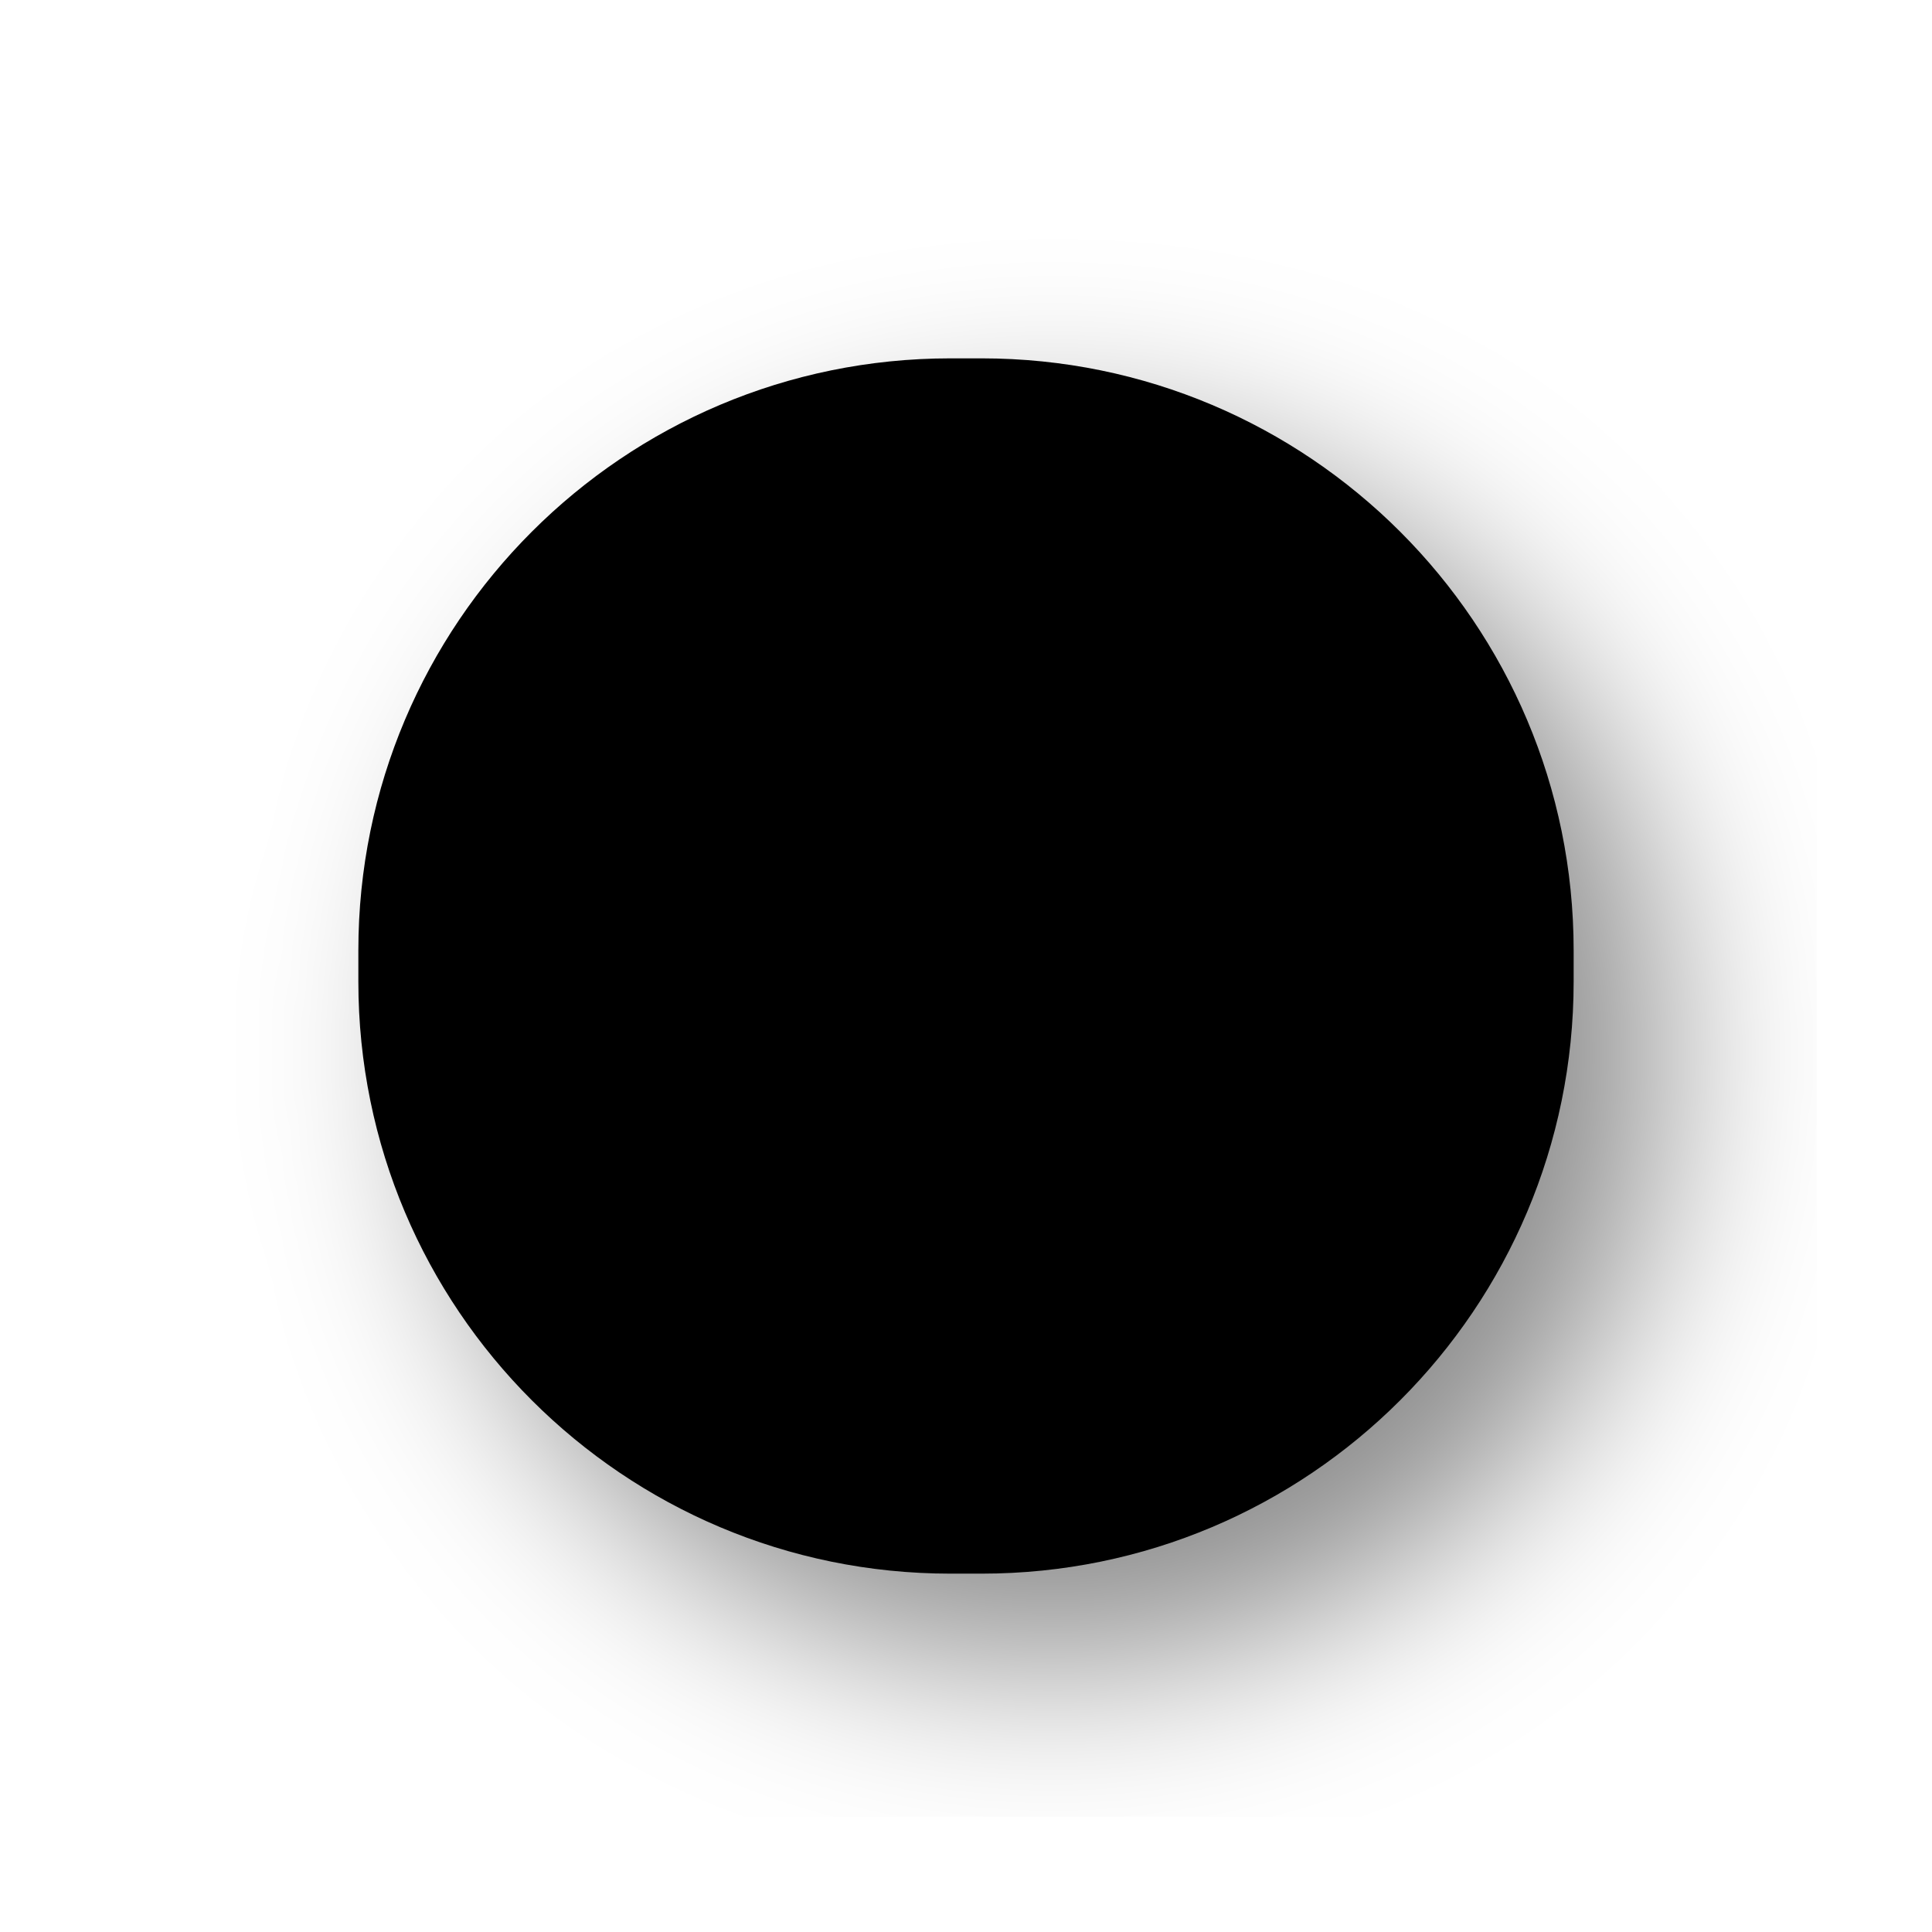
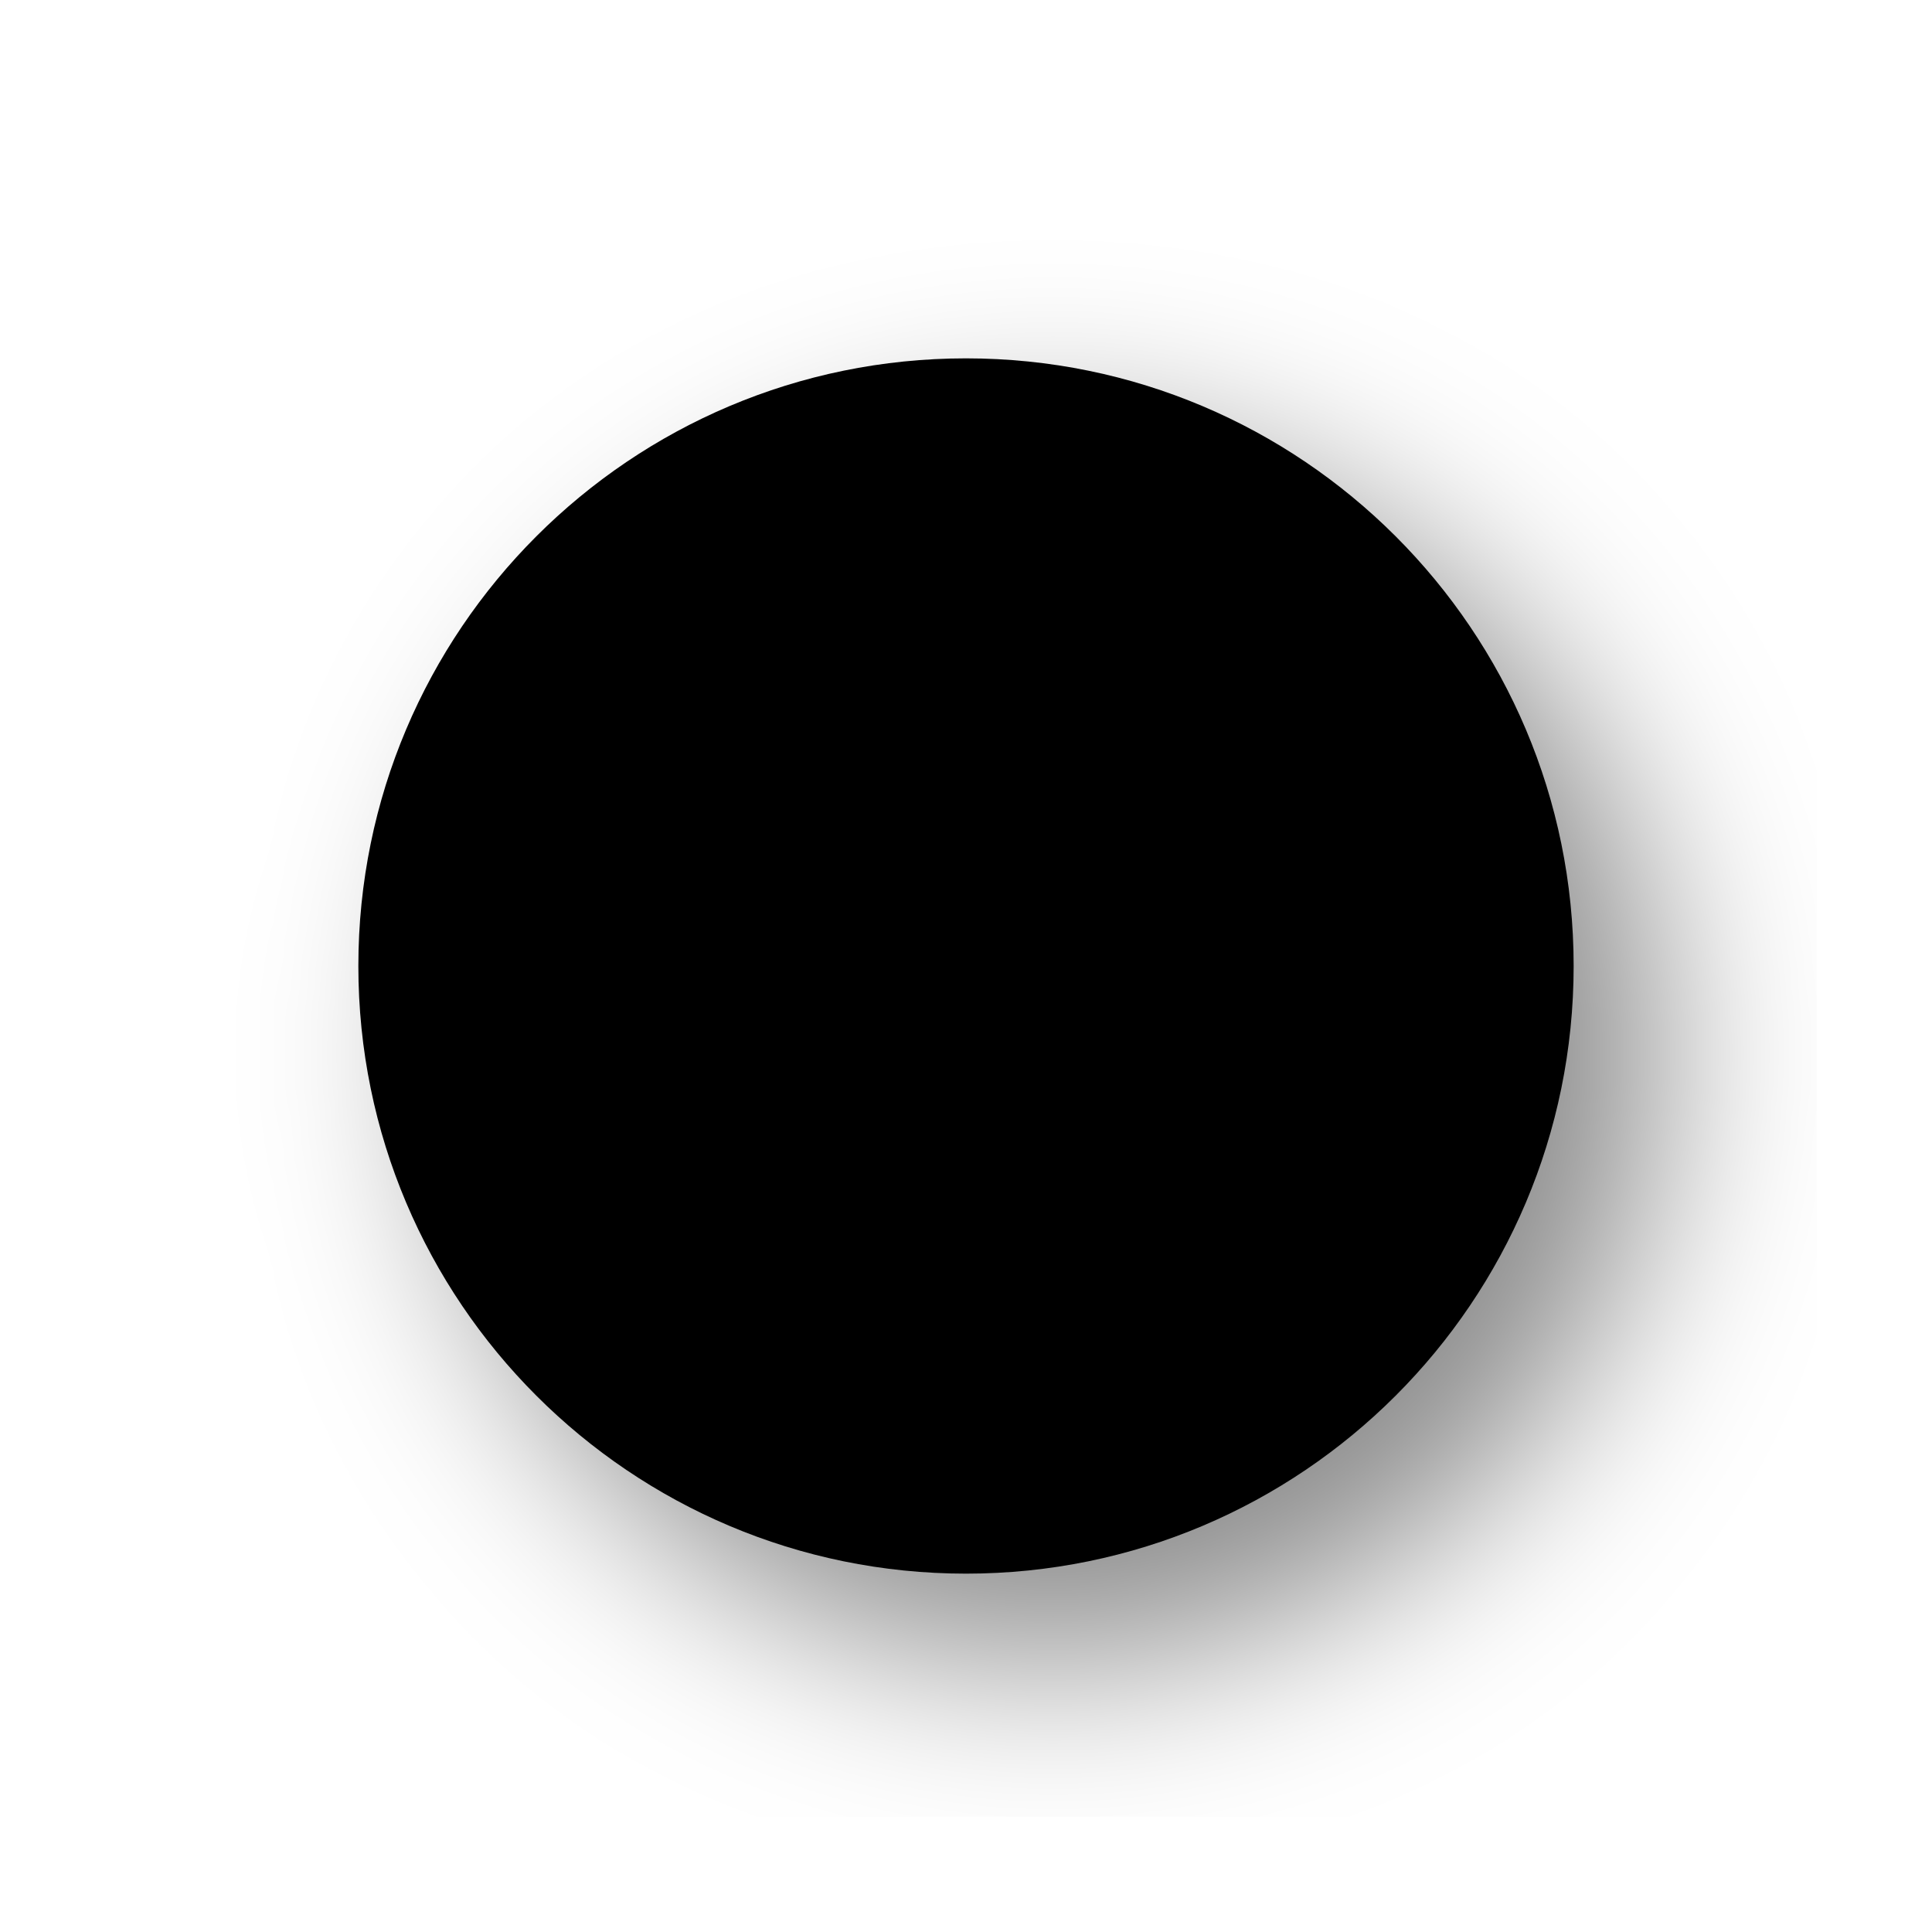
<svg xmlns="http://www.w3.org/2000/svg" width="31" height="31" viewBox="0 0 31 31">
  <defs>
    <filter id="shadow" x="-20%" y="-20%" width="140%" height="140%">
      <feFlood flood-opacity="0.45" flood-color="#000000" result="flood" />
      <feComposite in="flood" in2="SourceGraphic" operator="in" result="composite" />
      <feGaussianBlur in="composite" stdDeviation="1.5" result="blur" />
      <feOffset dx="1.4" dy="1.4" result="offset" />
      <feComposite in="SourceGraphic" in2="offset" operator="over" />
    </filter>
  </defs>
-   <rect x="5.75" y="5.75" width="19.5" height="19.5" rx="9.5" ry="9.5" fill="{{ colors.surface_container.default.hex }}" stroke="{{ colors.outline.default.hex }}" stroke-width="0.5" stroke-opacity="0.6" filter="url(#shadow)" />
+   <rect x="5.75" y="5.75" width="19.5" height="19.5" rx="9.75" ry="9.75" fill="{{ colors.surface_container.default.hex }}" stroke="{{ colors.outline_variant.default.hex }}" stroke-width="0.75" stroke-opacity="0.75" filter="url(#shadow)" />
</svg>
